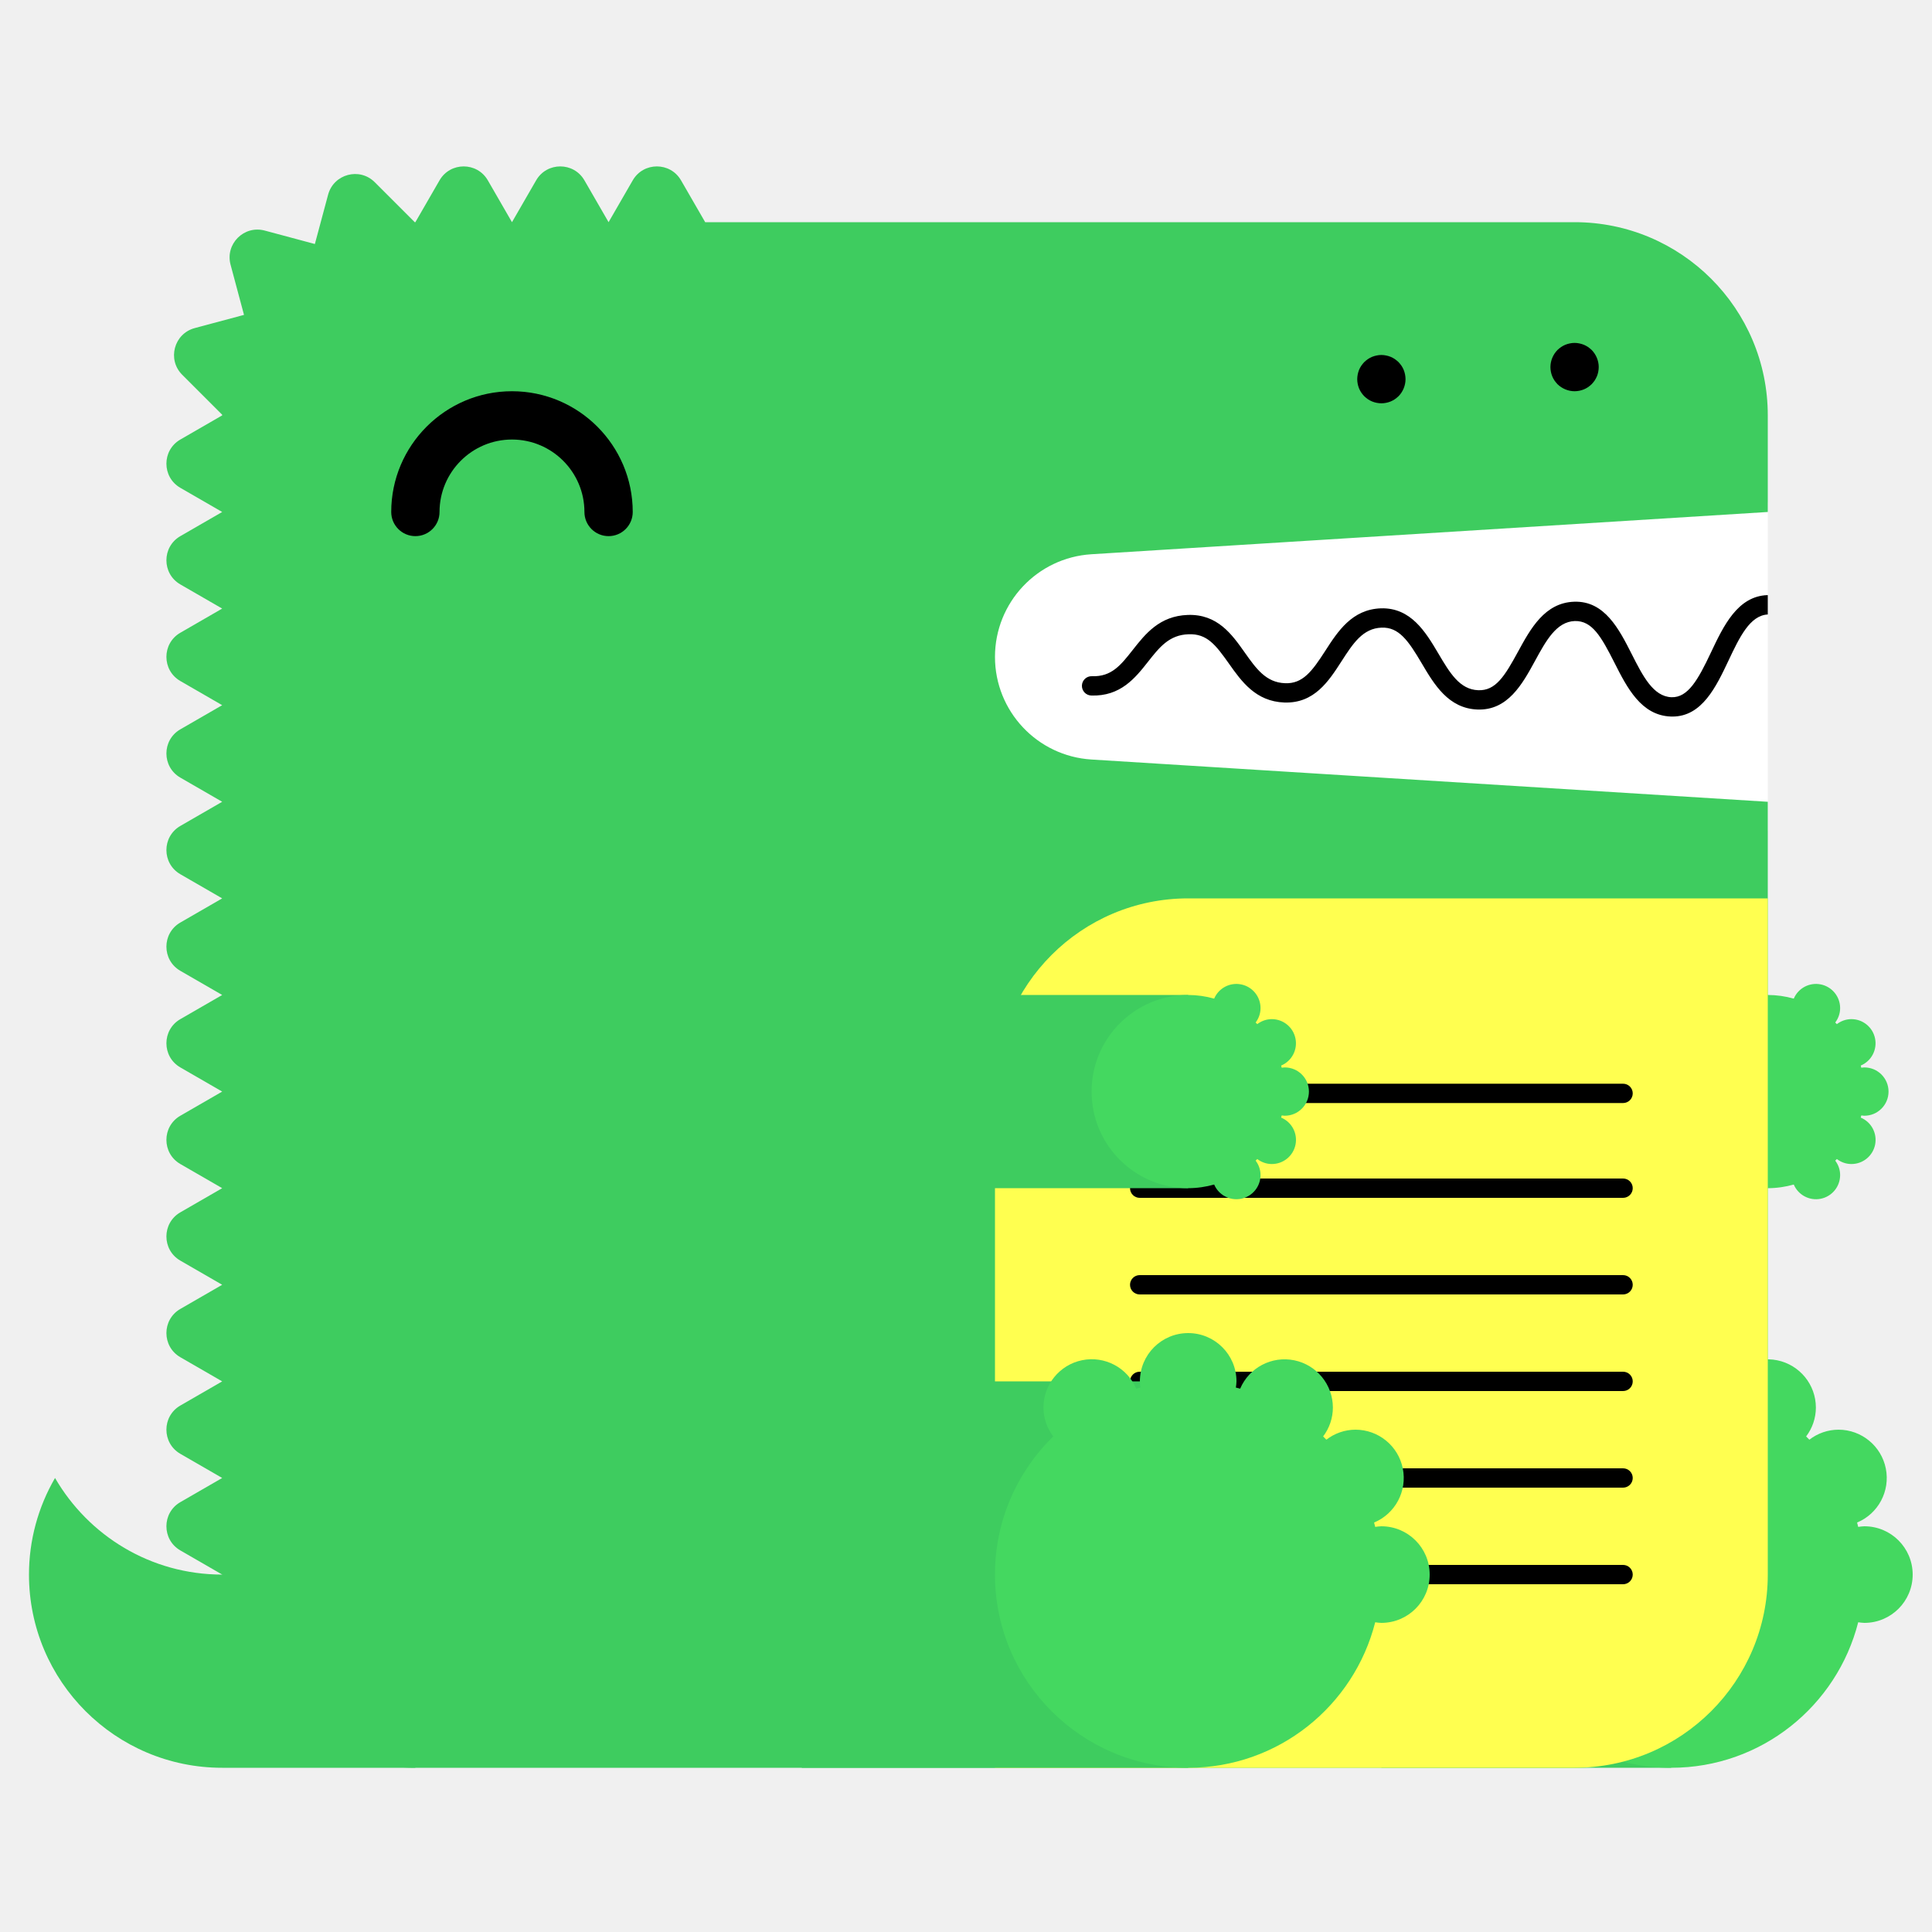
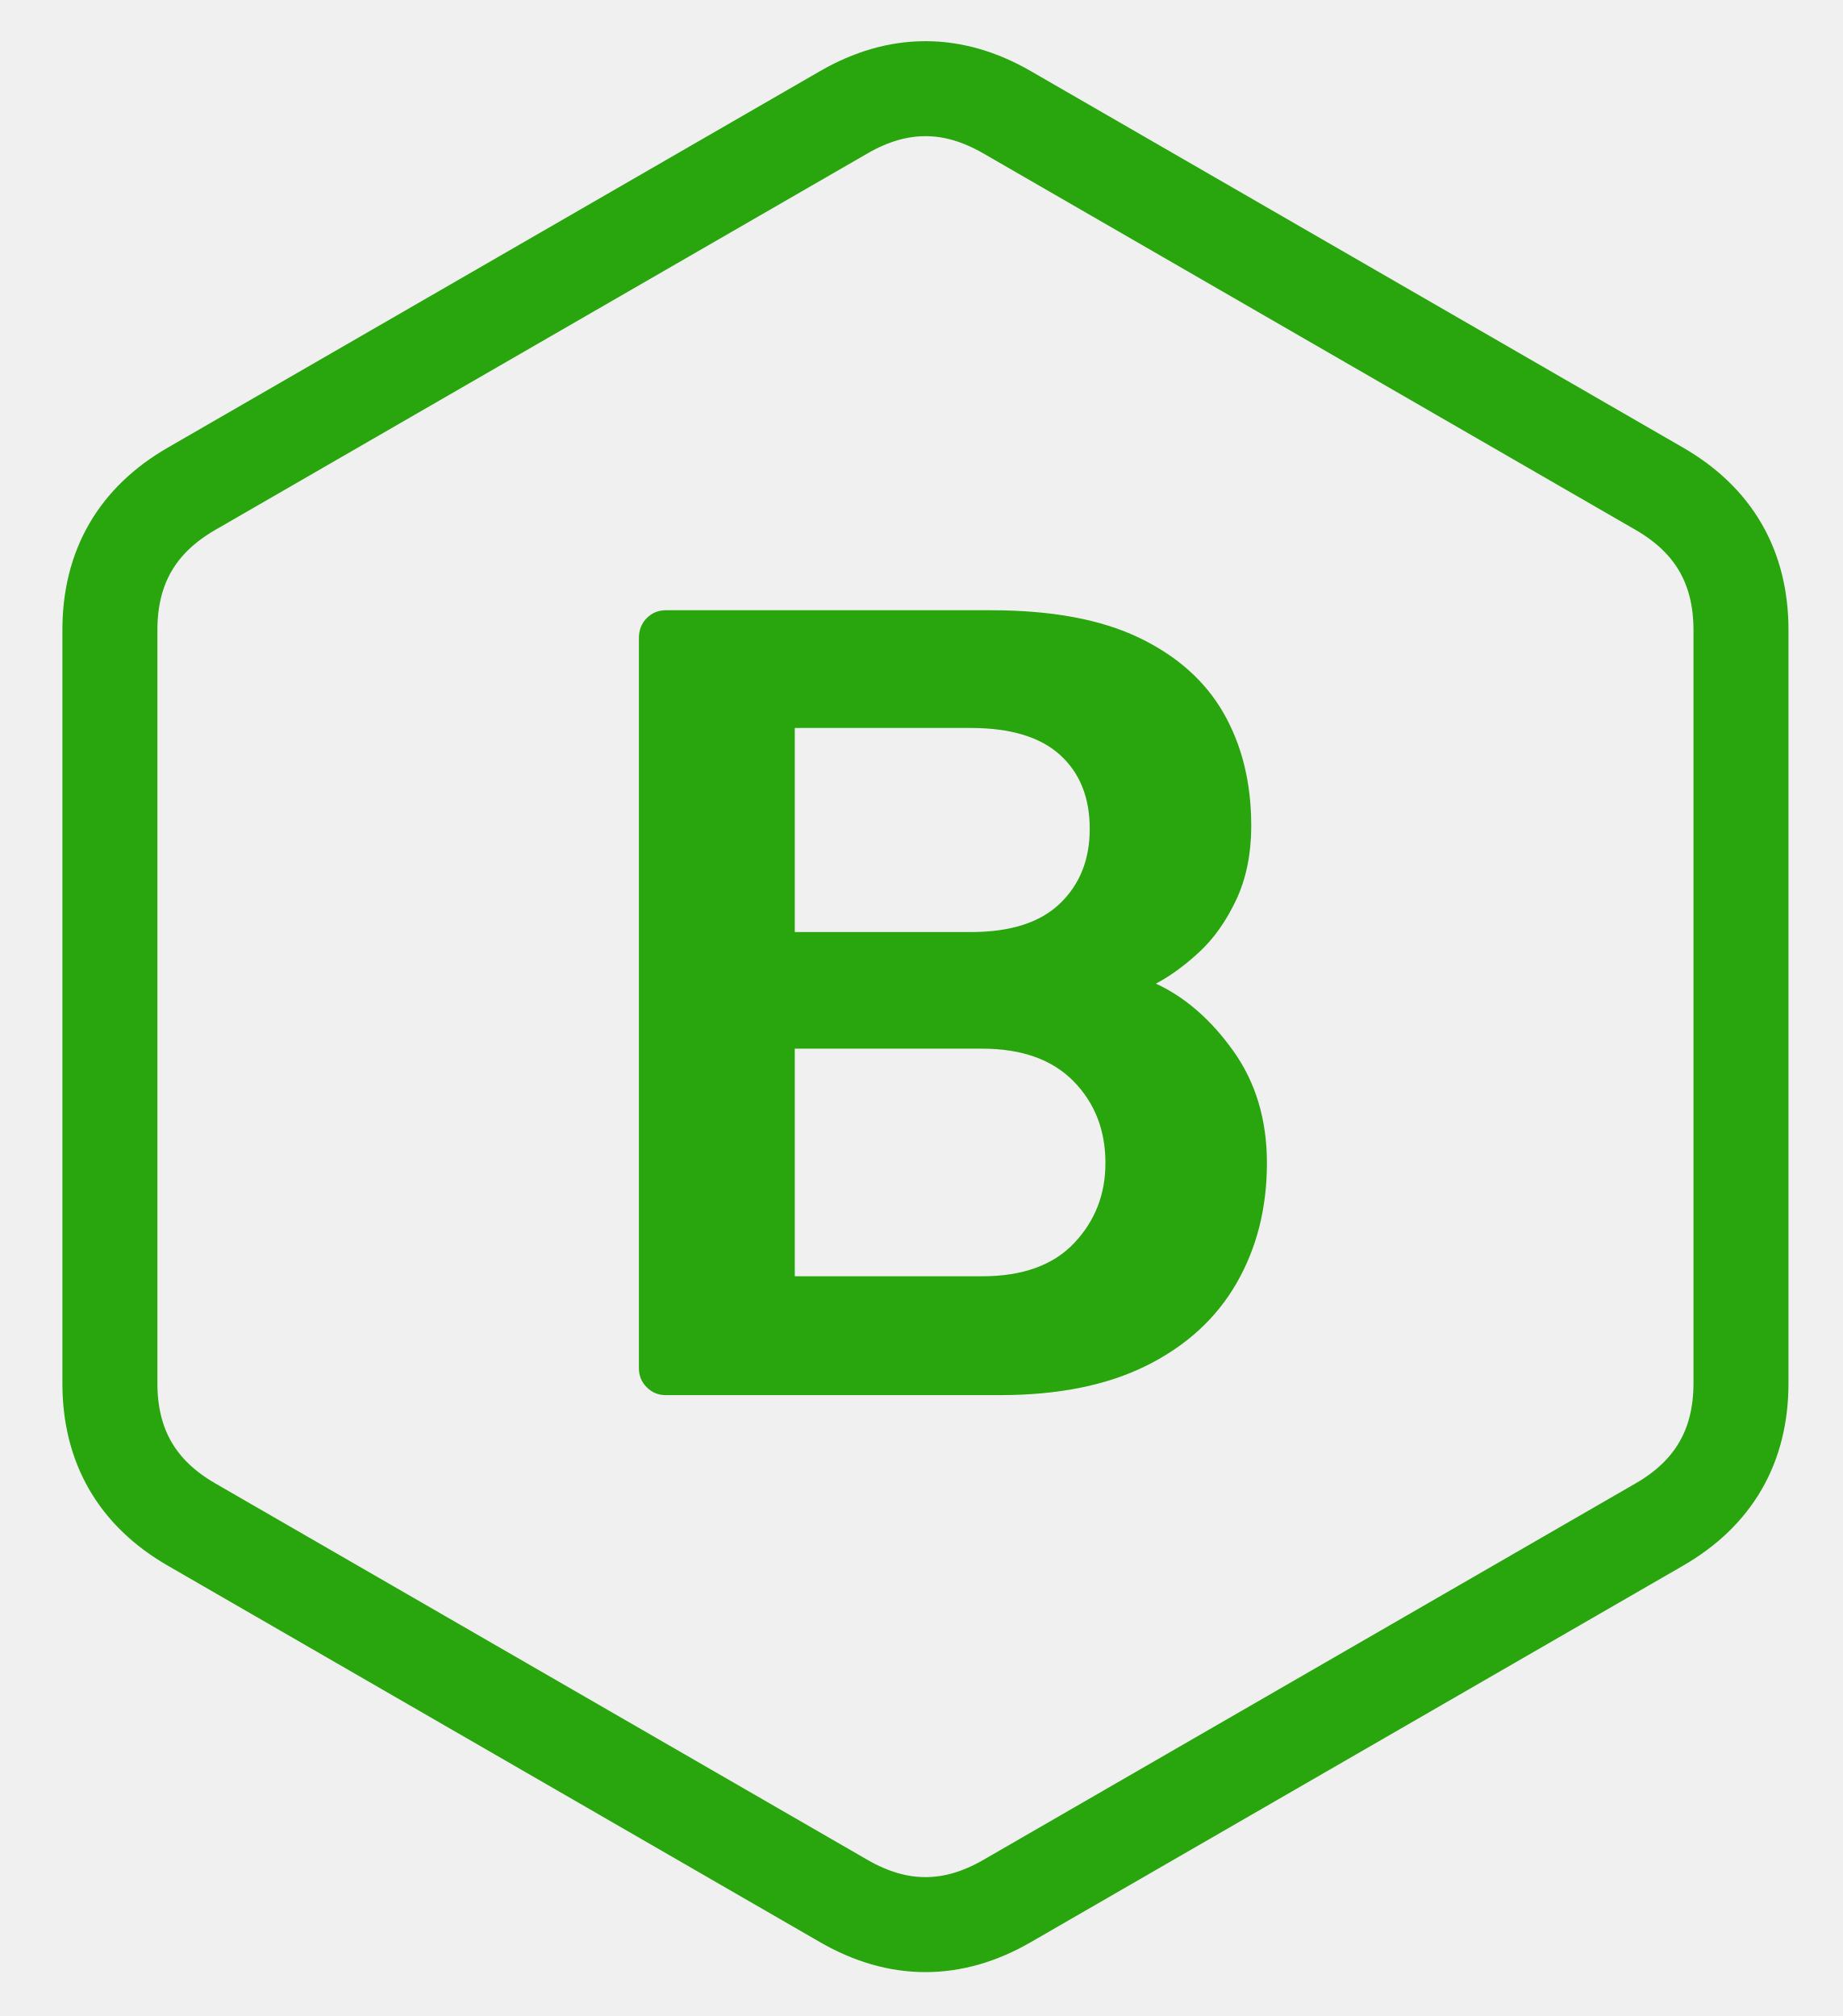
- <svg xmlns="http://www.w3.org/2000/svg" width="200" height="200" viewBox="0 0 200 200">
-   <g fill="none" fill-rule="evenodd">
-     <path fill="#FFF" d="M99 52h84v34H99z" />
-     <path d="M23 163c-7.398 0-13.843-4.027-17.303-10A19.886 19.886 0 0 0 3 163c0 11.046 8.954 20 20 20h20v-20H23z" fill="#3ECC5F" />
-     <path d="M112.98 57.376L183 53V43c0-11.046-8.954-20-20-20H73l-2.5-4.33c-1.112-1.925-3.889-1.925-5 0L63 23l-2.5-4.33c-1.111-1.925-3.889-1.925-5 0L53 23l-2.5-4.33c-1.111-1.925-3.889-1.925-5 0L43 23c-.022 0-.042.003-.065.003l-4.142-4.141c-1.57-1.571-4.252-.853-4.828 1.294l-1.369 5.104-5.192-1.392c-2.148-.575-4.111 1.389-3.535 3.536l1.39 5.193-5.102 1.367c-2.148.576-2.867 3.259-1.296 4.83l4.142 4.142c0 .021-.003.042-.003.064l-4.33 2.5c-1.925 1.111-1.925 3.889 0 5L23 53l-4.33 2.5c-1.925 1.111-1.925 3.889 0 5L23 63l-4.33 2.5c-1.925 1.111-1.925 3.889 0 5L23 73l-4.33 2.5c-1.925 1.111-1.925 3.889 0 5L23 83l-4.33 2.5c-1.925 1.111-1.925 3.889 0 5L23 93l-4.33 2.5c-1.925 1.111-1.925 3.889 0 5L23 103l-4.33 2.5c-1.925 1.111-1.925 3.889 0 5L23 113l-4.33 2.5c-1.925 1.111-1.925 3.889 0 5L23 123l-4.33 2.5c-1.925 1.111-1.925 3.889 0 5L23 133l-4.33 2.5c-1.925 1.111-1.925 3.889 0 5L23 143l-4.33 2.5c-1.925 1.111-1.925 3.889 0 5L23 153l-4.33 2.5c-1.925 1.111-1.925 3.889 0 5L23 163c0 11.046 8.954 20 20 20h120c11.046 0 20-8.954 20-20V83l-70.02-4.376A10.645 10.645 0 0 1 103 68c0-5.621 4.37-10.273 9.98-10.624" fill="#3ECC5F" />
-     <path fill="#3ECC5F" d="M143 183h30v-40h-30z" />
-     <path d="M193 158c-.219 0-.428.037-.639.064-.038-.15-.074-.301-.116-.451A5 5 0 0 0 190.32 148a4.96 4.96 0 0 0-3.016 1.036 26.531 26.531 0 0 0-.335-.336 4.955 4.955 0 0 0 1.011-2.987 5 5 0 0 0-9.599-1.959c-.148-.042-.297-.077-.445-.115.027-.211.064-.42.064-.639a5 5 0 0 0-5-5 5 5 0 0 0-5 5c0 .219.037.428.064.639-.148.038-.297.073-.445.115a4.998 4.998 0 0 0-9.599 1.959c0 1.125.384 2.151 1.011 2.987-3.717 3.632-6.031 8.693-6.031 14.3 0 11.046 8.954 20 20 20 9.339 0 17.16-6.41 19.361-15.064.211.027.42.064.639.064a5 5 0 0 0 5-5 5 5 0 0 0-5-5" fill="#44D860" />
-     <path fill="#3ECC5F" d="M153 123h30v-20h-30z" />
-     <path d="M193 115.5a2.5 2.5 0 1 0 0-5c-.109 0-.214.019-.319.032-.02-.075-.037-.15-.058-.225a2.501 2.501 0 0 0-.963-4.807c-.569 0-1.088.197-1.508.518a6.653 6.653 0 0 0-.168-.168c.314-.417.506-.931.506-1.494a2.5 2.5 0 0 0-4.8-.979A9.987 9.987 0 0 0 183 103c-5.522 0-10 4.478-10 10s4.478 10 10 10c.934 0 1.833-.138 2.69-.377a2.5 2.5 0 0 0 4.8-.979c0-.563-.192-1.077-.506-1.494.057-.055.113-.111.168-.168.42.321.939.518 1.508.518a2.5 2.5 0 0 0 .963-4.807c.021-.074.038-.15.058-.225.105.013.21.032.319.032" fill="#44D860" />
-     <path d="M63 55.5a2.5 2.5 0 0 1-2.5-2.5c0-4.136-3.364-7.5-7.5-7.5s-7.5 3.364-7.5 7.5a2.5 2.5 0 1 1-5 0c0-6.893 5.607-12.5 12.5-12.5S65.5 46.107 65.5 53a2.5 2.5 0 0 1-2.5 2.5" fill="#000" />
-     <path d="M103 183h60c11.046 0 20-8.954 20-20V93h-60c-11.046 0-20 8.954-20 20v70z" fill="#FFFF50" />
-     <path d="M168.02 124h-50.04a1 1 0 1 1 0-2h50.04a1 1 0 1 1 0 2m0 20h-50.04a1 1 0 1 1 0-2h50.04a1 1 0 1 1 0 2m0 20h-50.04a1 1 0 1 1 0-2h50.04a1 1 0 1 1 0 2m0-49.814h-50.04a1 1 0 1 1 0-2h50.04a1 1 0 1 1 0 2m0 19.814h-50.04a1 1 0 1 1 0-2h50.04a1 1 0 1 1 0 2m0 20h-50.04a1 1 0 1 1 0-2h50.04a1 1 0 1 1 0 2M183 61.611c-.012 0-.022-.006-.034-.005-3.09.105-4.552 3.196-5.842 5.923-1.346 2.85-2.387 4.703-4.093 4.647-1.889-.068-2.969-2.202-4.113-4.46-1.314-2.594-2.814-5.536-5.963-5.426-3.046.104-4.513 2.794-5.807 5.167-1.377 2.528-2.314 4.065-4.121 3.994-1.927-.07-2.951-1.805-4.136-3.813-1.321-2.236-2.848-4.75-5.936-4.664-2.994.103-4.465 2.385-5.763 4.4-1.373 2.13-2.335 3.428-4.165 3.351-1.973-.07-2.992-1.51-4.171-3.177-1.324-1.873-2.816-3.993-5.895-3.89-2.928.1-4.399 1.97-5.696 3.618-1.232 1.564-2.194 2.802-4.229 2.724a1 1 0 0 0-.072 2c3.017.101 4.545-1.8 5.872-3.487 1.177-1.496 2.193-2.787 4.193-2.855 1.926-.082 2.829 1.115 4.195 3.045 1.297 1.834 2.769 3.914 5.731 4.021 3.103.104 4.596-2.215 5.918-4.267 1.182-1.834 2.202-3.417 4.15-3.484 1.793-.067 2.769 1.35 4.145 3.681 1.297 2.197 2.766 4.686 5.787 4.796 3.125.108 4.634-2.62 5.949-5.035 1.139-2.088 2.214-4.06 4.119-4.126 1.793-.042 2.728 1.595 4.111 4.33 1.292 2.553 2.757 5.445 5.825 5.556l.169.003c3.064 0 4.518-3.075 5.805-5.794 1.139-2.41 2.217-4.68 4.067-4.773v-2z" fill="#000" />
-     <path fill="#3ECC5F" d="M83 183h40v-40H83z" />
-     <path d="M143 158c-.219 0-.428.037-.639.064-.038-.15-.074-.301-.116-.451A5 5 0 0 0 140.32 148a4.96 4.96 0 0 0-3.016 1.036 26.531 26.531 0 0 0-.335-.336 4.955 4.955 0 0 0 1.011-2.987 5 5 0 0 0-9.599-1.959c-.148-.042-.297-.077-.445-.115.027-.211.064-.42.064-.639a5 5 0 0 0-5-5 5 5 0 0 0-5 5c0 .219.037.428.064.639-.148.038-.297.073-.445.115a4.998 4.998 0 0 0-9.599 1.959c0 1.125.384 2.151 1.011 2.987-3.717 3.632-6.031 8.693-6.031 14.3 0 11.046 8.954 20 20 20 9.339 0 17.16-6.41 19.361-15.064.211.027.42.064.639.064a5 5 0 0 0 5-5 5 5 0 0 0-5-5" fill="#44D860" />
-     <path fill="#3ECC5F" d="M83 123h40v-20H83z" />
-     <path d="M133 115.5a2.5 2.5 0 1 0 0-5c-.109 0-.214.019-.319.032-.02-.075-.037-.15-.058-.225a2.501 2.501 0 0 0-.963-4.807c-.569 0-1.088.197-1.508.518a6.653 6.653 0 0 0-.168-.168c.314-.417.506-.931.506-1.494a2.5 2.5 0 0 0-4.8-.979A9.987 9.987 0 0 0 123 103c-5.522 0-10 4.478-10 10s4.478 10 10 10c.934 0 1.833-.138 2.69-.377a2.5 2.5 0 0 0 4.8-.979c0-.563-.192-1.077-.506-1.494.057-.055.113-.111.168-.168.42.321.939.518 1.508.518a2.5 2.5 0 0 0 .963-4.807c.021-.074.038-.15.058-.225.105.013.21.032.319.032" fill="#44D860" />
-     <path d="M143 41.75c-.16 0-.33-.02-.49-.05a2.52 2.52 0 0 1-.47-.14c-.15-.06-.29-.14-.431-.23-.13-.09-.259-.2-.38-.31-.109-.12-.219-.24-.309-.38s-.17-.28-.231-.43a2.619 2.619 0 0 1-.189-.96c0-.16.02-.33.05-.49.03-.16.08-.31.139-.47.061-.15.141-.29.231-.43.09-.13.2-.26.309-.38.121-.11.25-.22.38-.31.141-.09.281-.17.431-.23.149-.06.31-.11.47-.14.32-.07.65-.07.98 0 .159.03.32.08.47.14.149.06.29.14.43.23.13.09.259.2.38.31.11.12.22.25.31.38.09.14.17.28.23.43.06.16.11.31.14.47.029.16.05.33.05.49 0 .66-.271 1.31-.73 1.77-.121.11-.25.22-.38.31-.14.09-.281.17-.43.23a2.565 2.565 0 0 1-.96.19m20-1.25c-.66 0-1.3-.27-1.771-.73a3.802 3.802 0 0 1-.309-.38c-.09-.14-.17-.28-.231-.43a2.619 2.619 0 0 1-.189-.96c0-.66.27-1.3.729-1.77.121-.11.25-.22.38-.31.141-.09.281-.17.431-.23.149-.06.31-.11.47-.14.32-.07.66-.07.98 0 .159.03.32.08.47.14.149.06.29.14.43.23.13.09.259.2.38.31.459.47.73 1.11.73 1.77 0 .16-.021.33-.05.49-.03.16-.08.32-.14.47-.07.15-.14.29-.23.43-.09.13-.2.26-.31.38-.121.11-.25.22-.38.31-.14.09-.281.17-.43.23a2.565 2.565 0 0 1-.96.19" fill="#000" />
-   </g>
+ <svg xmlns="http://www.w3.org/2000/svg" xmlns:ns1="https://boxy-svg.com" viewBox="77.24 57.587 310.329 339.579" width="310.329" height="339.579">
+   <path d="M 219.356 76.488 Q 233.09 68.558 246.824 76.488 L 356.699 139.924 Q 370.433 147.853 370.433 163.712 L 370.433 290.584 Q 370.433 306.443 356.699 314.373 L 246.824 377.809 Q 233.09 385.738 219.356 377.809 L 109.481 314.373 Q 95.747 306.443 95.747 290.584 L 95.747 163.712 Q 95.747 147.853 109.481 139.924 Z" style="fill: none; paint-order: fill; stroke: rgb(41, 166, 13); stroke-width: 16px;" ns1:shape="n-gon 233.09 227.148 158.59 158.59 6 0.1 1@a5d113c7" />
+   <path d="M 189.367 292.586 C 188.107 292.586 187.037 292.146 186.157 291.264 C 185.274 290.384 184.834 289.314 184.834 288.054 L 184.834 165.1 C 184.834 163.716 185.274 162.583 186.157 161.701 C 187.037 160.82 188.107 160.379 189.367 160.379 L 244.139 160.379 C 254.338 160.379 262.648 161.922 269.069 165.006 C 275.49 168.091 280.244 172.341 283.329 177.755 C 286.413 183.17 287.956 189.464 287.956 196.642 C 287.956 201.426 287.105 205.613 285.406 209.202 C 283.706 212.791 281.629 215.717 279.173 217.983 C 276.718 220.25 274.293 222.013 271.903 223.272 C 276.812 225.539 281.156 229.316 284.934 234.604 C 288.711 239.892 290.6 246.188 290.6 253.491 C 290.6 261.046 288.899 267.782 285.5 273.7 C 282.1 279.617 277.064 284.246 270.391 287.581 C 263.717 290.919 255.47 292.586 245.65 292.586 L 189.367 292.586 Z M 211.087 272.566 L 242.627 272.566 C 249.426 272.566 254.588 270.71 258.115 266.994 C 261.639 263.28 263.403 258.779 263.403 253.491 C 263.403 247.951 261.608 243.356 258.021 239.703 C 254.432 236.053 249.3 234.226 242.627 234.226 L 211.087 234.226 L 211.087 272.566 Z M 211.087 214.584 L 240.739 214.584 C 247.412 214.584 252.417 212.979 255.754 209.767 C 259.09 206.558 260.759 202.371 260.759 197.207 C 260.759 191.92 259.09 187.765 255.754 184.743 C 252.417 181.721 247.412 180.209 240.739 180.209 L 211.087 180.209 L 211.087 214.584 Z" style="fill: rgb(41, 166, 13); white-space: pre;" />
</svg>
